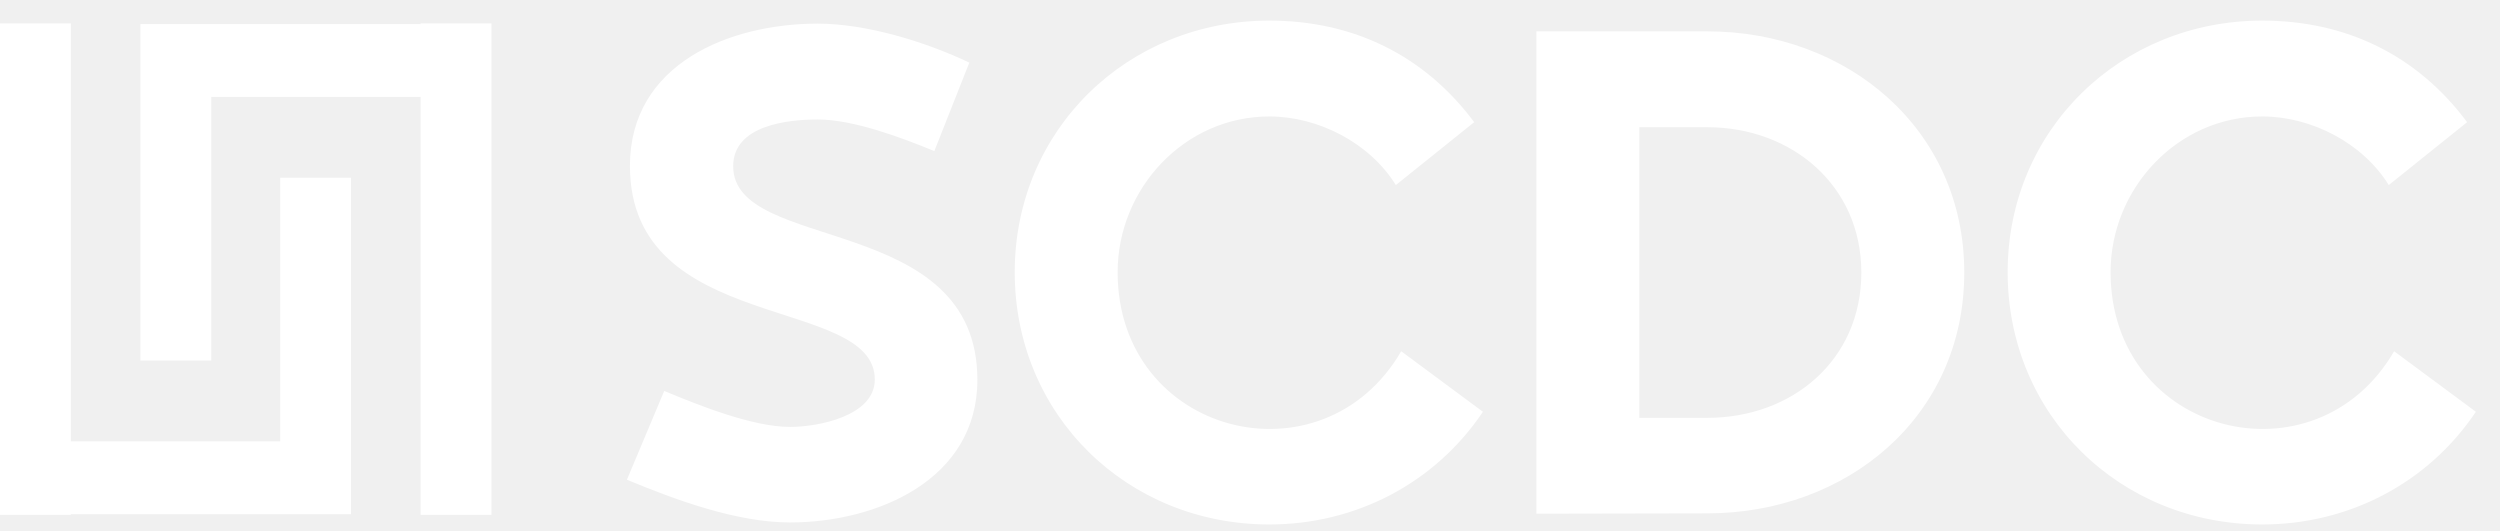
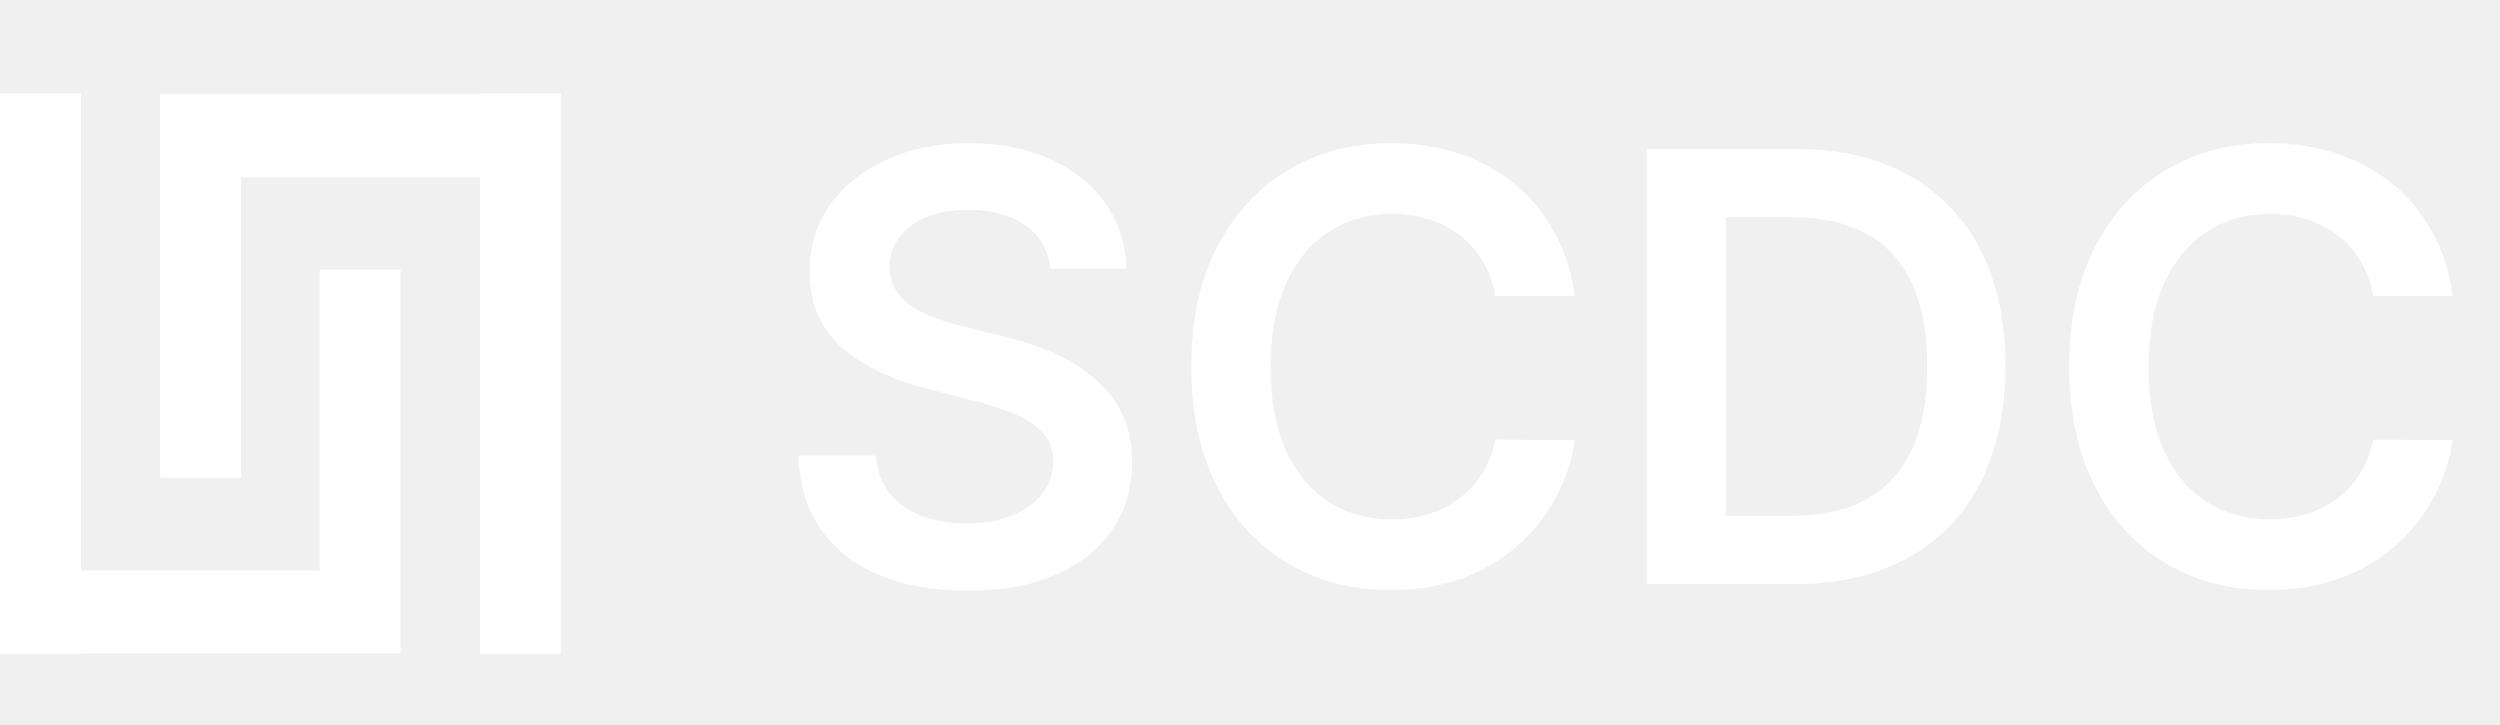
- <svg xmlns="http://www.w3.org/2000/svg" width="146" height="31" viewBox="0 0 146 31" fill="none">
-   <path d="M0 30.067H4.138V30.029H16.362H20.5V25.774V10.379H16.362V25.774H4.138V1.367L2.50903e-06 1.367L0 30.067Z" fill="white" />
-   <path d="M12.338 1.406L8.2 1.406V5.661V21.055H12.338V5.661H24.562V30.067H28.7V1.367L24.562 1.367V1.406L12.338 1.406Z" fill="white" />
-   <path d="M38.791 22.83L36.611 28.016C39.459 29.195 43.014 30.511 46.138 30.511C51.186 30.511 57.079 28.036 57.079 22.182C57.079 12.36 42.818 14.816 42.818 9.708C42.818 7.312 46 6.978 47.768 6.978C49.831 6.978 52.659 8.039 54.565 8.824L56.608 3.658C54.054 2.44 50.597 1.38 47.749 1.38C42.622 1.38 36.788 3.717 36.788 9.689C36.788 19.569 51.088 17.212 51.088 22.162C51.088 24.303 47.768 24.932 46.138 24.932C43.957 24.932 40.814 23.675 38.791 22.83ZM86.603 24.048L81.83 20.512C77.233 28.428 65.27 25.423 65.27 15.896C65.27 11.005 69.18 6.801 74.13 6.801C76.998 6.801 80.003 8.353 81.516 10.808L86.093 7.135C83.166 3.206 79.001 1.203 74.13 1.203C65.86 1.203 59.26 7.567 59.26 15.896C59.26 24.244 65.82 30.629 74.13 30.629C79.158 30.629 83.794 28.232 86.603 24.048ZM95.737 24.402V7.43H99.705C104.636 7.43 108.702 10.828 108.702 15.916C108.702 21.043 104.655 24.402 99.705 24.402H95.737ZM89.727 1.831V30C93.046 30 96.386 29.98 99.705 29.98C107.838 29.98 114.713 24.362 114.713 15.916C114.713 7.489 107.838 1.831 99.705 1.831H89.727ZM144.591 24.048L139.817 20.512C135.221 28.428 123.258 25.423 123.258 15.896C123.258 11.005 127.167 6.801 132.117 6.801C134.985 6.801 137.99 8.353 139.503 10.808L144.08 7.135C141.153 3.206 136.989 1.203 132.117 1.203C123.847 1.203 117.247 7.567 117.247 15.896C117.247 24.244 123.808 30.629 132.117 30.629C137.146 30.629 141.782 28.232 144.591 24.048Z" fill="white" />
+ <svg xmlns="http://www.w3.org/2000/svg" width="107" height="31" viewBox="0 0 107 31" fill="none">
+   <path d="M44.955 11.5C44.87 10.706 44.512 10.088 43.882 9.645C43.258 9.203 42.446 8.982 41.446 8.982C40.742 8.982 40.139 9.088 39.636 9.3C39.133 9.512 38.748 9.8 38.482 10.164C38.215 10.527 38.079 10.942 38.073 11.409C38.073 11.797 38.161 12.133 38.336 12.418C38.518 12.703 38.764 12.945 39.073 13.146C39.382 13.339 39.724 13.503 40.1 13.636C40.476 13.77 40.855 13.882 41.236 13.973L42.982 14.409C43.685 14.573 44.361 14.794 45.009 15.073C45.664 15.351 46.248 15.703 46.764 16.127C47.285 16.552 47.697 17.064 48 17.664C48.303 18.264 48.455 18.967 48.455 19.773C48.455 20.864 48.176 21.824 47.618 22.654C47.061 23.479 46.255 24.124 45.2 24.591C44.151 25.052 42.882 25.282 41.391 25.282C39.943 25.282 38.685 25.058 37.618 24.609C36.558 24.161 35.727 23.506 35.127 22.645C34.533 21.785 34.212 20.736 34.164 19.5H37.482C37.53 20.148 37.73 20.688 38.082 21.118C38.433 21.549 38.891 21.87 39.455 22.082C40.024 22.294 40.661 22.4 41.364 22.4C42.097 22.4 42.739 22.291 43.291 22.073C43.849 21.849 44.285 21.539 44.6 21.145C44.915 20.745 45.076 20.279 45.082 19.745C45.076 19.261 44.933 18.861 44.655 18.546C44.376 18.224 43.985 17.958 43.482 17.745C42.985 17.527 42.403 17.333 41.736 17.164L39.618 16.618C38.085 16.224 36.873 15.627 35.982 14.827C35.097 14.021 34.655 12.951 34.655 11.618C34.655 10.521 34.952 9.561 35.545 8.736C36.145 7.912 36.961 7.273 37.991 6.818C39.021 6.358 40.188 6.127 41.491 6.127C42.812 6.127 43.97 6.358 44.964 6.818C45.964 7.273 46.748 7.906 47.318 8.718C47.888 9.524 48.182 10.451 48.2 11.5H44.955ZM67.398 12.664H63.998C63.901 12.106 63.722 11.612 63.461 11.182C63.201 10.745 62.877 10.376 62.489 10.073C62.101 9.77 61.658 9.542 61.161 9.391C60.67 9.233 60.14 9.155 59.571 9.155C58.558 9.155 57.661 9.409 56.88 9.918C56.098 10.421 55.486 11.161 55.043 12.136C54.601 13.106 54.38 14.291 54.38 15.691C54.38 17.115 54.601 18.315 55.043 19.291C55.492 20.261 56.104 20.994 56.88 21.491C57.661 21.982 58.555 22.227 59.561 22.227C60.119 22.227 60.64 22.154 61.125 22.009C61.616 21.858 62.055 21.636 62.443 21.346C62.837 21.055 63.167 20.697 63.434 20.273C63.707 19.849 63.895 19.364 63.998 18.818L67.398 18.836C67.27 19.721 66.995 20.552 66.57 21.327C66.152 22.103 65.604 22.788 64.925 23.382C64.246 23.97 63.452 24.43 62.543 24.764C61.634 25.091 60.625 25.255 59.516 25.255C57.88 25.255 56.419 24.876 55.134 24.118C53.849 23.361 52.837 22.267 52.098 20.836C51.358 19.406 50.989 17.691 50.989 15.691C50.989 13.685 51.361 11.97 52.107 10.546C52.852 9.115 53.867 8.021 55.152 7.264C56.437 6.506 57.892 6.127 59.516 6.127C60.552 6.127 61.516 6.273 62.407 6.564C63.298 6.855 64.092 7.282 64.789 7.845C65.486 8.403 66.058 9.088 66.507 9.9C66.961 10.706 67.258 11.627 67.398 12.664ZM76.796 25H70.486V6.382H76.923C78.771 6.382 80.359 6.755 81.686 7.5C83.02 8.239 84.044 9.303 84.759 10.691C85.474 12.079 85.832 13.739 85.832 15.673C85.832 17.612 85.471 19.279 84.75 20.673C84.035 22.067 83.001 23.136 81.65 23.882C80.305 24.627 78.686 25 76.796 25ZM73.859 22.082H76.632C77.929 22.082 79.011 21.846 79.877 21.373C80.744 20.894 81.395 20.182 81.832 19.236C82.268 18.285 82.486 17.097 82.486 15.673C82.486 14.248 82.268 13.067 81.832 12.127C81.395 11.182 80.75 10.476 79.895 10.009C79.047 9.536 77.993 9.3 76.732 9.3H73.859V22.082ZM104.973 12.664H101.573C101.476 12.106 101.297 11.612 101.036 11.182C100.776 10.745 100.452 10.376 100.064 10.073C99.676 9.77 99.233 9.542 98.736 9.391C98.246 9.233 97.715 9.155 97.145 9.155C96.133 9.155 95.236 9.409 94.455 9.918C93.673 10.421 93.061 11.161 92.618 12.136C92.176 13.106 91.955 14.291 91.955 15.691C91.955 17.115 92.176 18.315 92.618 19.291C93.067 20.261 93.679 20.994 94.455 21.491C95.236 21.982 96.13 22.227 97.136 22.227C97.694 22.227 98.215 22.154 98.7 22.009C99.191 21.858 99.63 21.636 100.018 21.346C100.412 21.055 100.742 20.697 101.009 20.273C101.282 19.849 101.47 19.364 101.573 18.818L104.973 18.836C104.845 19.721 104.57 20.552 104.145 21.327C103.727 22.103 103.179 22.788 102.5 23.382C101.821 23.97 101.027 24.43 100.118 24.764C99.209 25.091 98.2 25.255 97.091 25.255C95.455 25.255 93.994 24.876 92.709 24.118C91.424 23.361 90.412 22.267 89.673 20.836C88.933 19.406 88.564 17.691 88.564 15.691C88.564 13.685 88.936 11.97 89.682 10.546C90.427 9.115 91.442 8.021 92.727 7.264C94.012 6.506 95.467 6.127 97.091 6.127C98.127 6.127 99.091 6.273 99.982 6.564C100.873 6.855 101.667 7.282 102.364 7.845C103.061 8.403 103.633 9.088 104.082 9.9C104.536 10.706 104.833 11.627 104.973 12.664Z" fill="white" />
+   <path d="M-5.94556e-06 28L3.46 28L3.46 27.968L13.683 27.968L17.143 27.968L17.143 24.41L17.143 11.536L13.683 11.536L13.683 24.41L3.46 24.41L3.46 4L-3.84742e-06 4L-5.94556e-06 28Z" fill="white" />
+   <path d="M10.317 4.032L6.857 4.032L6.857 7.59L6.857 20.464L10.317 20.464L10.317 7.59L20.54 7.59L20.54 28L24 28L24 4L20.54 4L20.54 4.032L10.317 4.032Z" fill="white" />
</svg>
